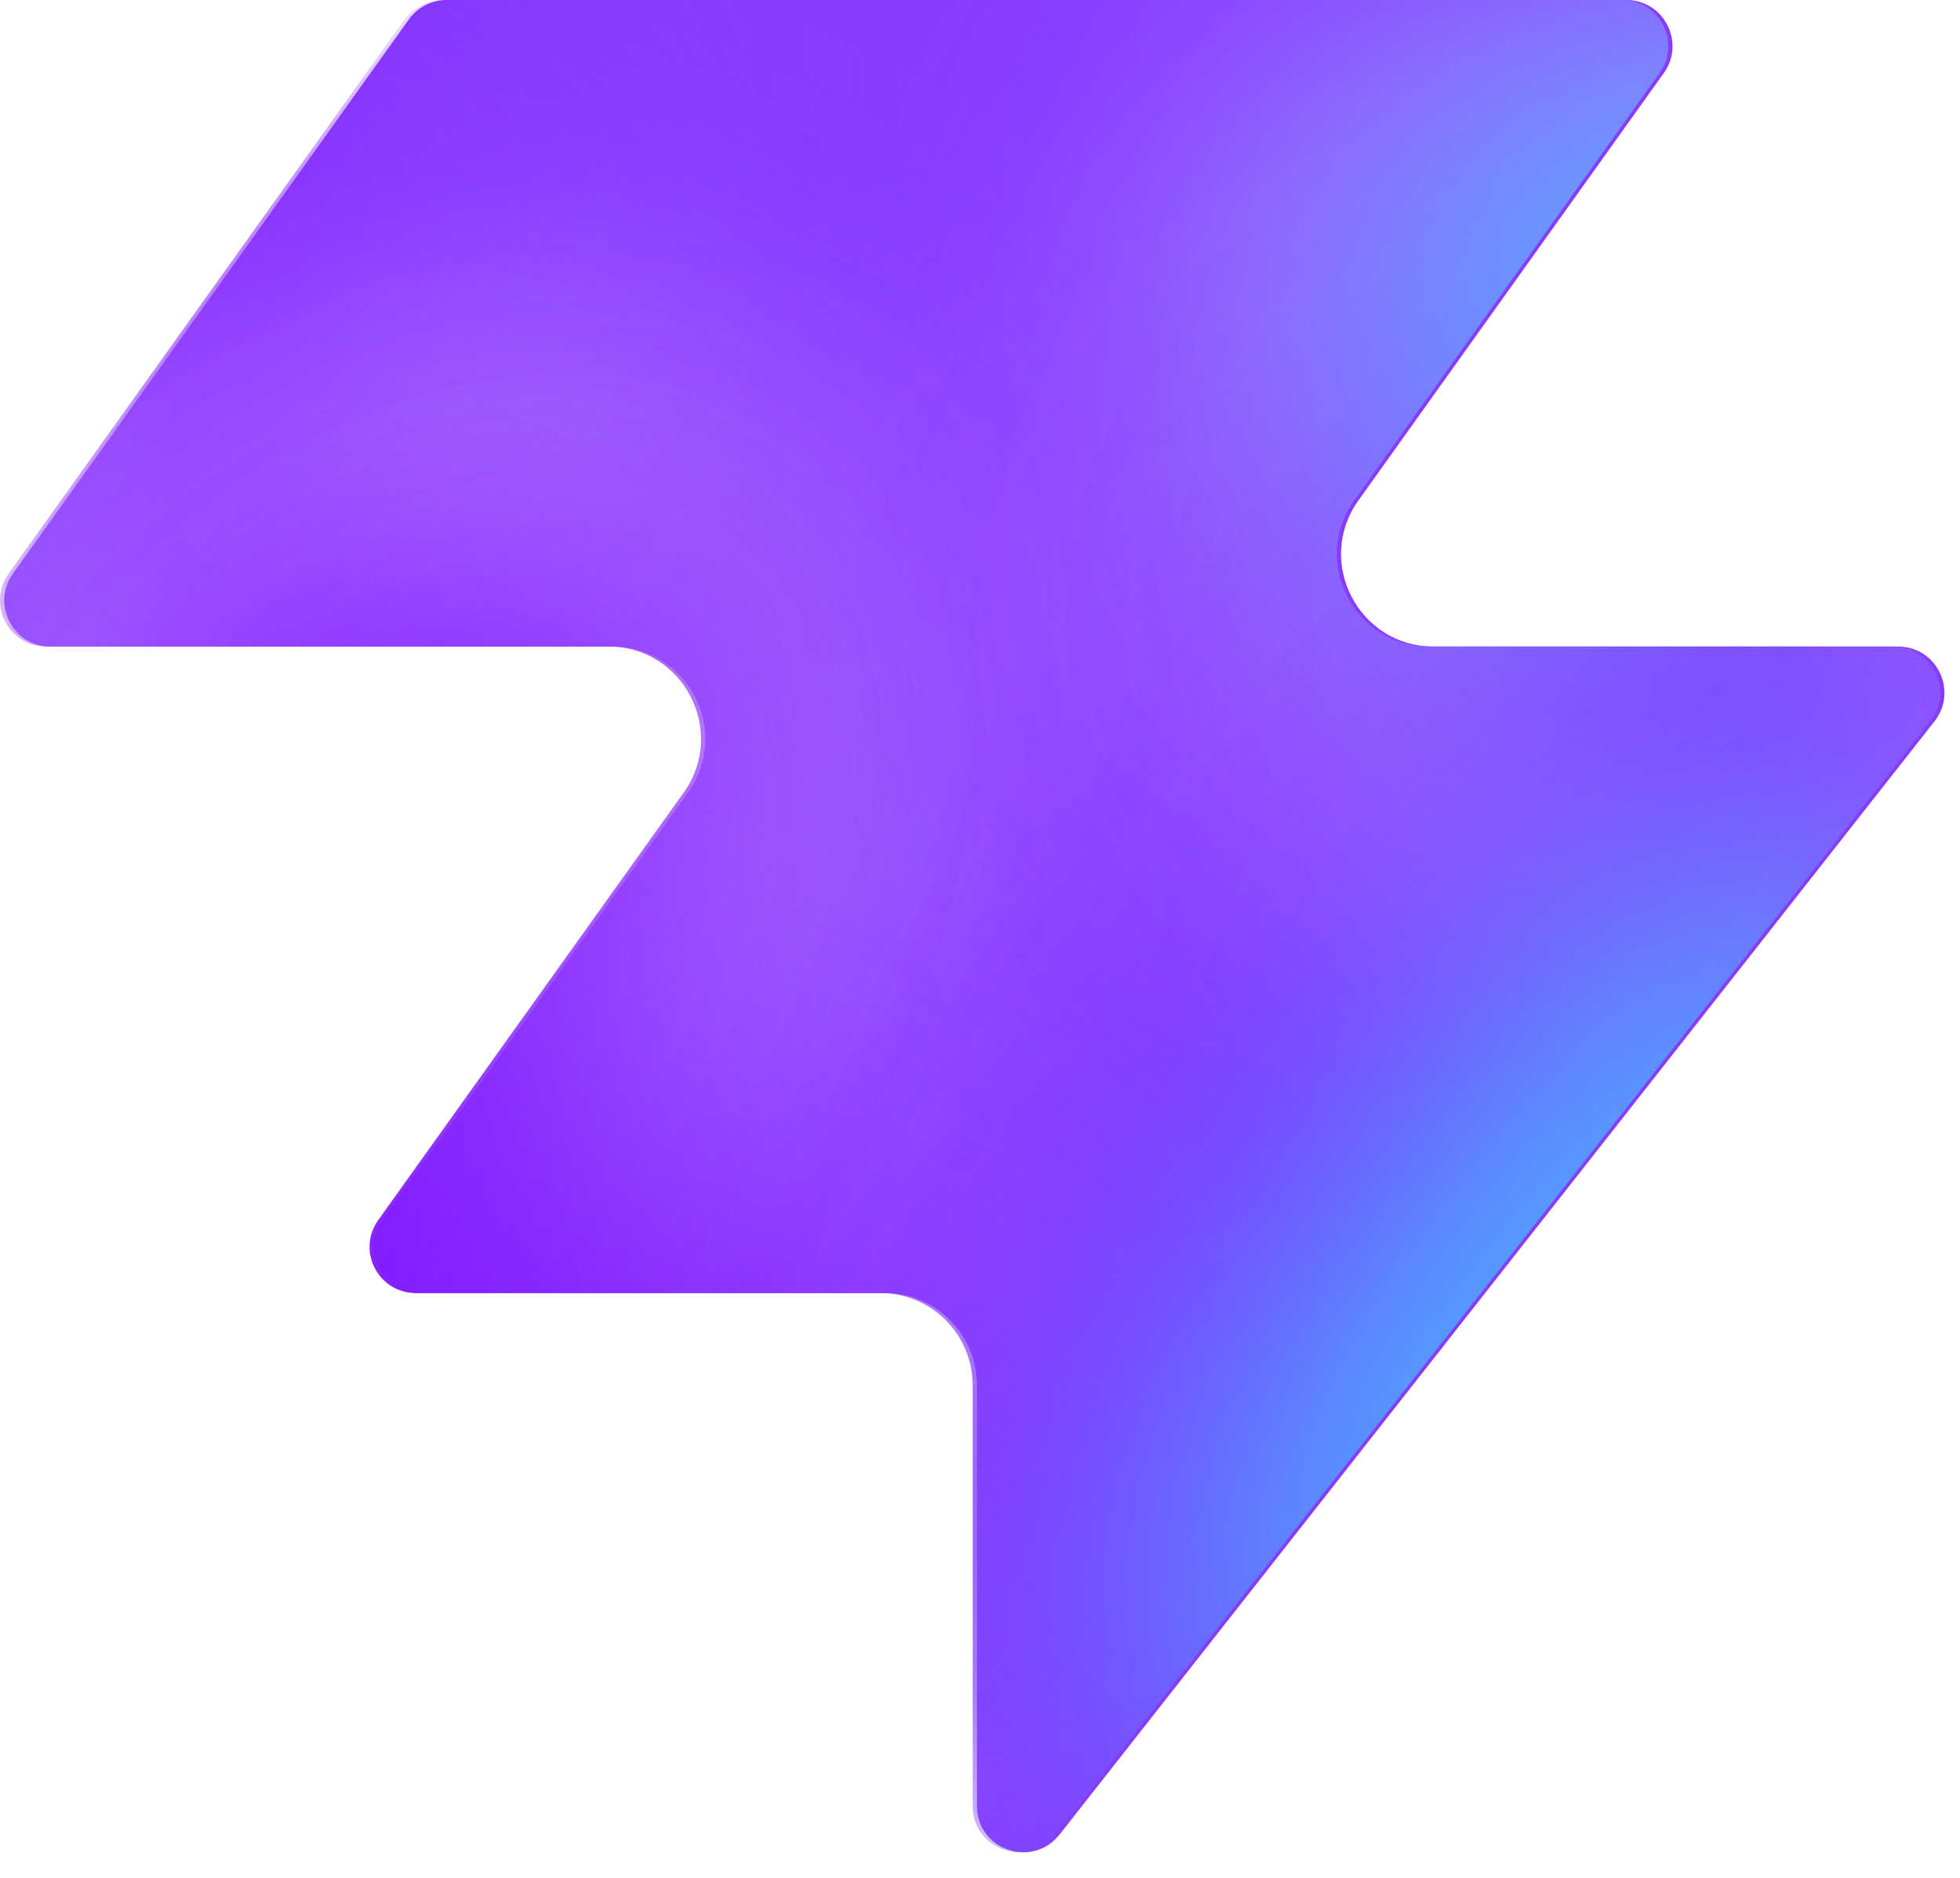
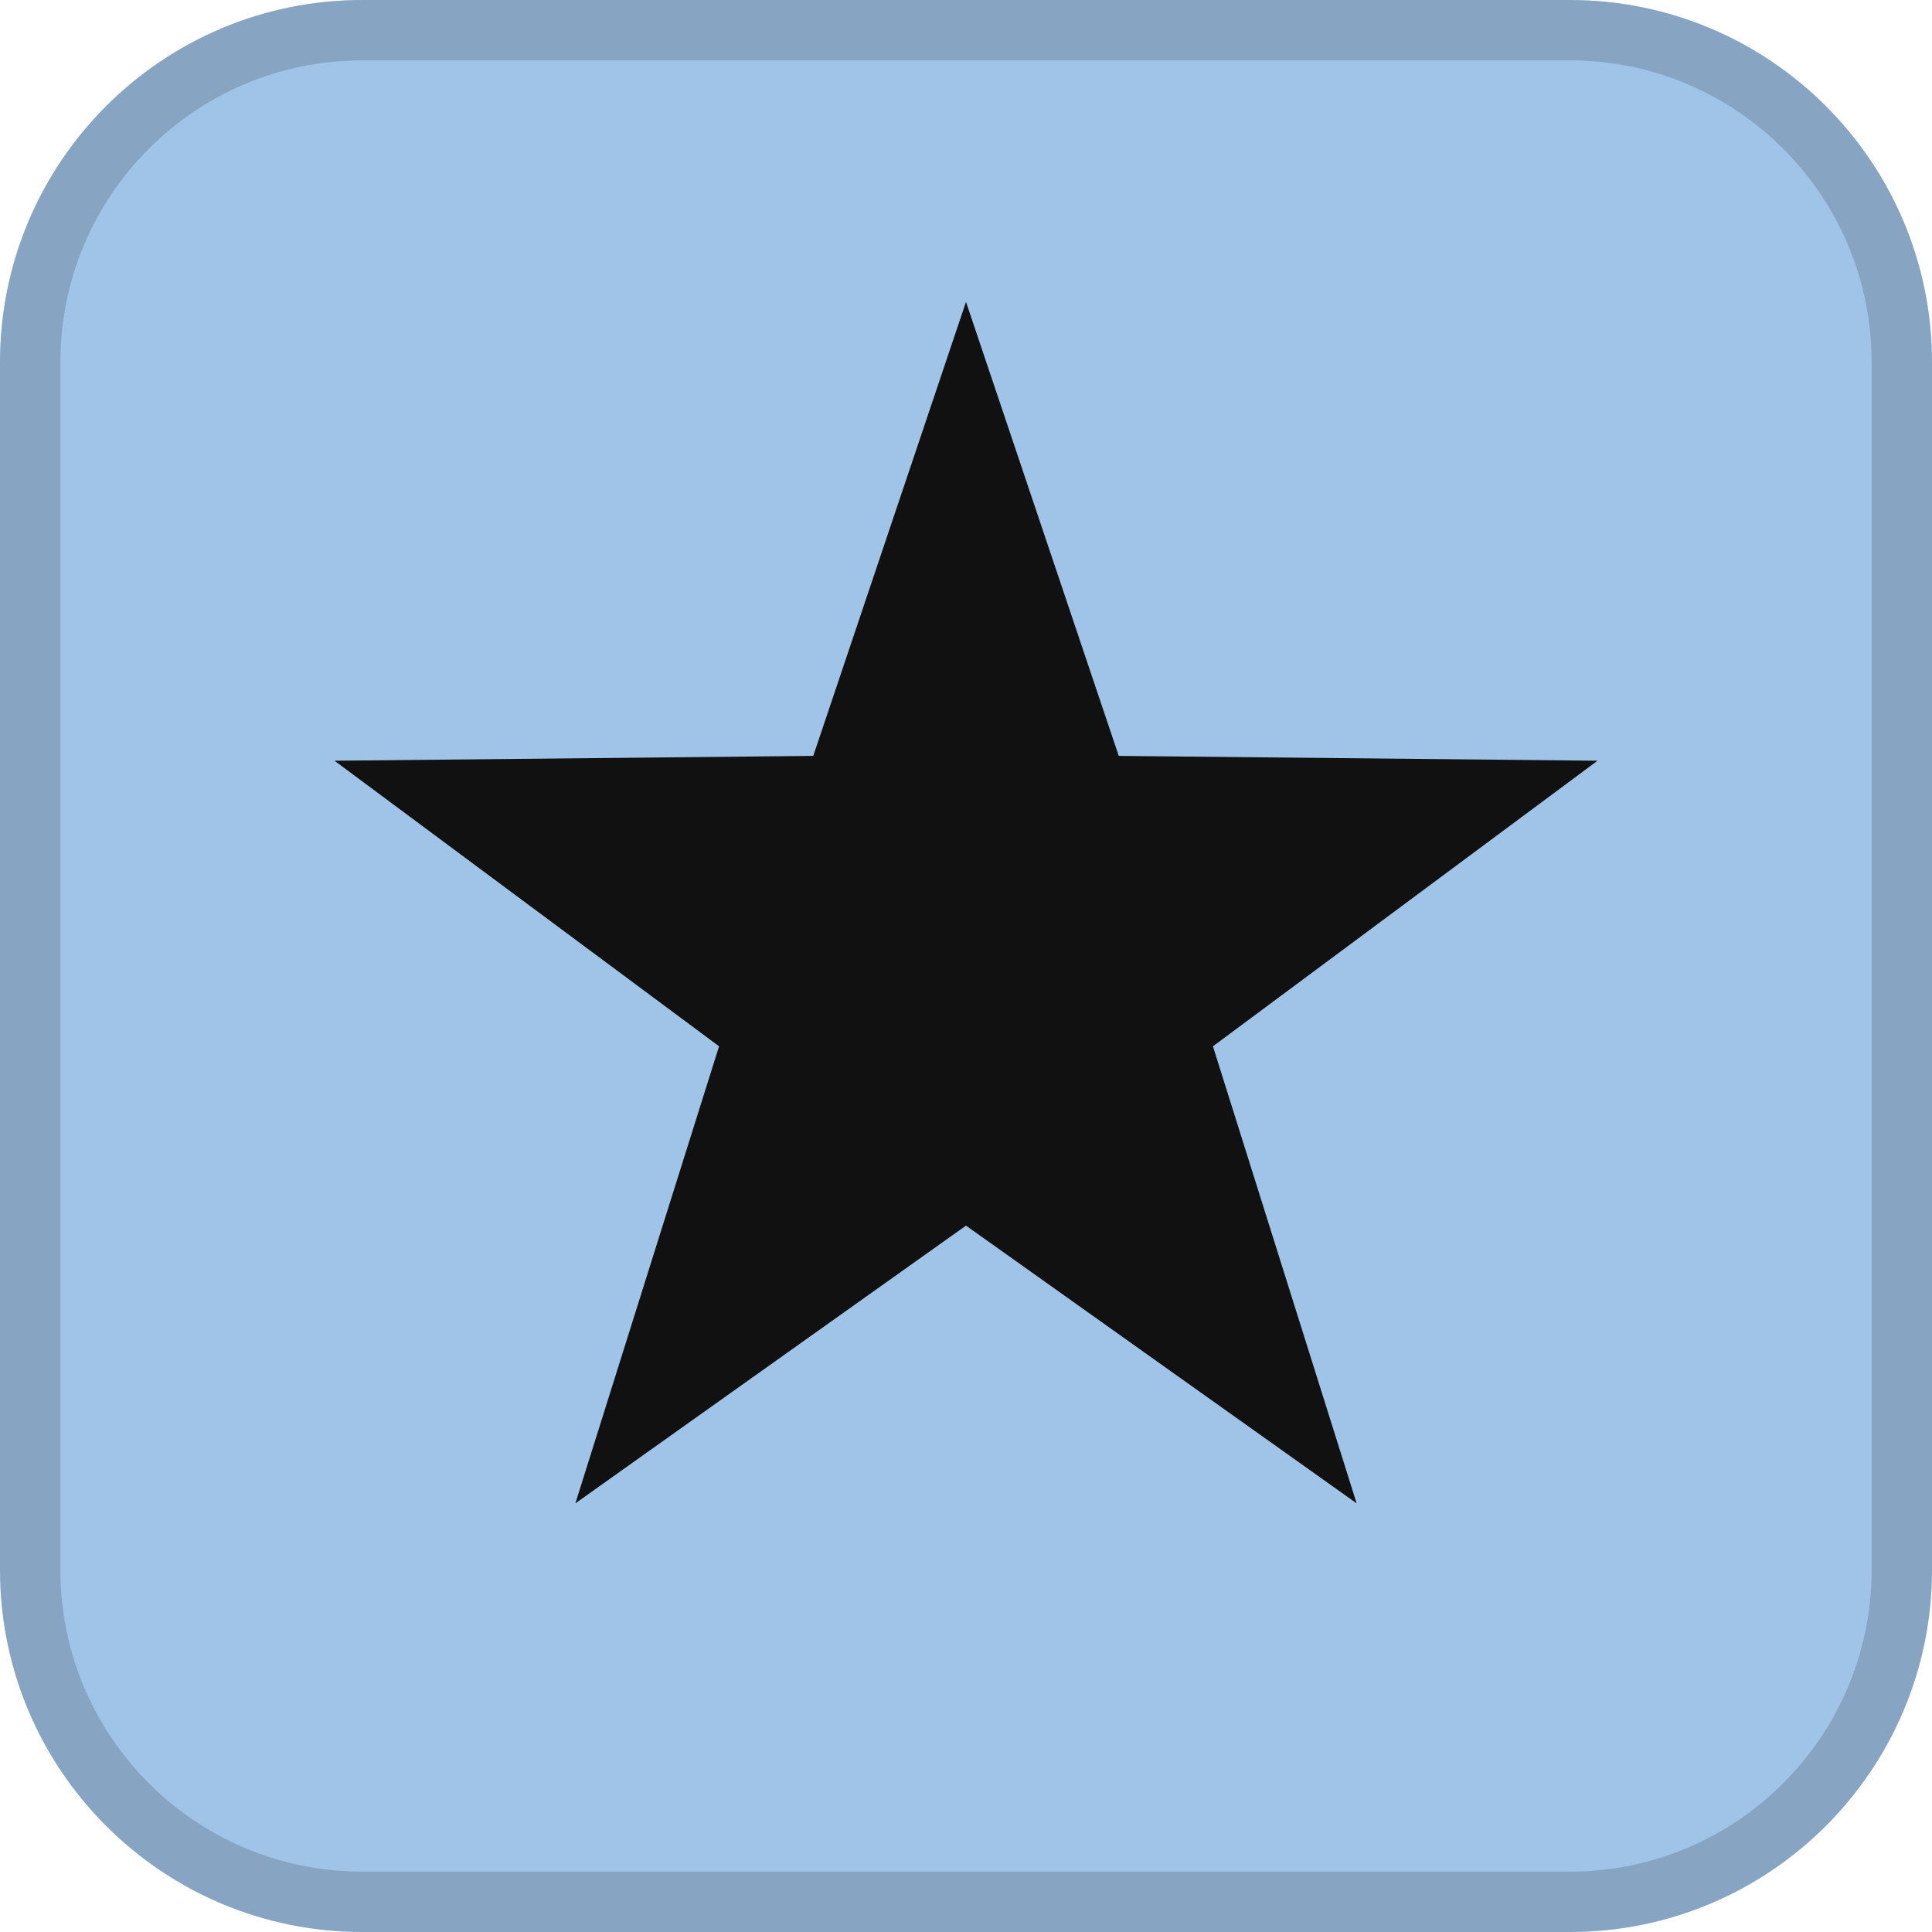
- <svg xmlns="http://www.w3.org/2000/svg" width="48" height="46" fill="none" viewBox="0 0 48 46">
-   <path fill="#863bff" d="M25.946 44.938c-.664.845-2.021.375-2.021-.698V33.937a2.26 2.26 0 0 0-2.262-2.262H10.287c-.92 0-1.456-1.04-.92-1.788l7.48-10.471c1.07-1.497 0-3.578-1.842-3.578H1.237c-.92 0-1.456-1.04-.92-1.788L10.013.474c.214-.297.556-.474.92-.474h28.894c.92 0 1.456 1.04.92 1.788l-7.48 10.471c-1.07 1.498 0 3.579 1.842 3.579h11.377c.943 0 1.473 1.088.89 1.83L25.947 44.94z" style="fill:#863bff;fill:color(display-p3 .525 .23 1);fill-opacity:1" />
-   <mask id="a" width="48" height="46" x="0" y="0" maskUnits="userSpaceOnUse" style="mask-type:alpha">
-     <path fill="#000" d="M25.842 44.938c-.664.844-2.021.375-2.021-.698V33.937a2.26 2.26 0 0 0-2.262-2.262H10.183c-.92 0-1.456-1.04-.92-1.788l7.48-10.471c1.07-1.498 0-3.579-1.842-3.579H1.133c-.92 0-1.456-1.04-.92-1.787L9.91.473c.214-.297.556-.474.92-.474h28.894c.92 0 1.456 1.04.92 1.788l-7.48 10.471c-1.07 1.498 0 3.578 1.842 3.578h11.377c.943 0 1.473 1.088.89 1.832L25.843 44.94z" style="fill:#000;fill-opacity:1" />
-   </mask>
-   <g mask="url(#a)">
-     <g filter="url(#b)">
-       <ellipse cx="5.508" cy="14.704" fill="#ede6ff" rx="5.508" ry="14.704" style="fill:#ede6ff;fill:color(display-p3 .927 .903 1);fill-opacity:1" transform="matrix(.00324 1 1 -.00324 -4.47 31.516)" />
-     </g>
-     <g filter="url(#c)">
-       <ellipse cx="10.399" cy="29.851" fill="#ede6ff" rx="10.399" ry="29.851" style="fill:#ede6ff;fill:color(display-p3 .927 .903 1);fill-opacity:1" transform="matrix(.00324 1 1 -.00324 -39.328 7.883)" />
-     </g>
-     <g filter="url(#d)">
-       <ellipse cx="5.508" cy="30.487" fill="#7e14ff" rx="5.508" ry="30.487" style="fill:#7e14ff;fill:color(display-p3 .492 .077 1);fill-opacity:1" transform="rotate(89.814 -25.913 -14.639)scale(1 -1)" />
-     </g>
-     <g filter="url(#e)">
-       <ellipse cx="5.508" cy="30.599" fill="#7e14ff" rx="5.508" ry="30.599" style="fill:#7e14ff;fill:color(display-p3 .492 .077 1);fill-opacity:1" transform="rotate(89.814 -32.644 -3.334)scale(1 -1)" />
-     </g>
-     <g filter="url(#f)">
-       <ellipse cx="5.508" cy="30.599" fill="#7e14ff" rx="5.508" ry="30.599" style="fill:#7e14ff;fill:color(display-p3 .492 .077 1);fill-opacity:1" transform="matrix(.00324 1 1 -.00324 -34.34 30.47)" />
-     </g>
-     <g filter="url(#g)">
-       <ellipse cx="14.072" cy="22.078" fill="#ede6ff" rx="14.072" ry="22.078" style="fill:#ede6ff;fill:color(display-p3 .927 .903 1);fill-opacity:1" transform="rotate(93.35 24.506 48.493)scale(-1 1)" />
-     </g>
-     <g filter="url(#h)">
-       <ellipse cx="3.47" cy="21.501" fill="#7e14ff" rx="3.47" ry="21.501" style="fill:#7e14ff;fill:color(display-p3 .492 .077 1);fill-opacity:1" transform="rotate(89.009 28.708 47.59)scale(-1 1)" />
-     </g>
-     <g filter="url(#i)">
-       <ellipse cx="3.47" cy="21.501" fill="#7e14ff" rx="3.47" ry="21.501" style="fill:#7e14ff;fill:color(display-p3 .492 .077 1);fill-opacity:1" transform="rotate(89.009 28.708 47.59)scale(-1 1)" />
-     </g>
-     <g filter="url(#j)">
-       <ellipse cx=".387" cy="8.972" fill="#7e14ff" rx="4.407" ry="29.108" style="fill:#7e14ff;fill:color(display-p3 .492 .077 1);fill-opacity:1" transform="rotate(39.51 .387 8.972)" />
-     </g>
-     <g filter="url(#k)">
-       <ellipse cx="47.523" cy="-6.092" fill="#7e14ff" rx="4.407" ry="29.108" style="fill:#7e14ff;fill:color(display-p3 .492 .077 1);fill-opacity:1" transform="rotate(37.892 47.523 -6.092)" />
-     </g>
-     <g filter="url(#l)">
-       <ellipse cx="41.412" cy="6.333" fill="#47bfff" rx="5.971" ry="9.665" style="fill:#47bfff;fill:color(display-p3 .28 .748 1);fill-opacity:1" transform="rotate(37.892 41.412 6.333)" />
-     </g>
-     <g filter="url(#m)">
-       <ellipse cx="-1.879" cy="38.332" fill="#7e14ff" rx="4.407" ry="29.108" style="fill:#7e14ff;fill:color(display-p3 .492 .077 1);fill-opacity:1" transform="rotate(37.892 -1.88 38.332)" />
-     </g>
-     <g filter="url(#n)">
-       <ellipse cx="-1.879" cy="38.332" fill="#7e14ff" rx="4.407" ry="29.108" style="fill:#7e14ff;fill:color(display-p3 .492 .077 1);fill-opacity:1" transform="rotate(37.892 -1.88 38.332)" />
-     </g>
-     <g filter="url(#o)">
-       <ellipse cx="35.651" cy="29.907" fill="#7e14ff" rx="4.407" ry="29.108" style="fill:#7e14ff;fill:color(display-p3 .492 .077 1);fill-opacity:1" transform="rotate(37.892 35.651 29.907)" />
-     </g>
-     <g filter="url(#p)">
-       <ellipse cx="38.418" cy="32.4" fill="#47bfff" rx="5.971" ry="15.297" style="fill:#47bfff;fill:color(display-p3 .28 .748 1);fill-opacity:1" transform="rotate(37.892 38.418 32.4)" />
-     </g>
-   </g>
-   <defs>
-     <filter id="b" width="60.045" height="41.654" x="-19.77" y="16.149" color-interpolation-filters="sRGB" filterUnits="userSpaceOnUse">
-       <feFlood flood-opacity="0" result="BackgroundImageFix" />
-       <feBlend in="SourceGraphic" in2="BackgroundImageFix" result="shape" />
-       <feGaussianBlur result="effect1_foregroundBlur_2002_17158" stdDeviation="7.659" />
-     </filter>
-     <filter id="c" width="90.34" height="51.437" x="-54.613" y="-7.533" color-interpolation-filters="sRGB" filterUnits="userSpaceOnUse">
-       <feFlood flood-opacity="0" result="BackgroundImageFix" />
-       <feBlend in="SourceGraphic" in2="BackgroundImageFix" result="shape" />
-       <feGaussianBlur result="effect1_foregroundBlur_2002_17158" stdDeviation="7.659" />
-     </filter>
-     <filter id="d" width="79.355" height="29.4" x="-49.64" y="2.03" color-interpolation-filters="sRGB" filterUnits="userSpaceOnUse">
-       <feFlood flood-opacity="0" result="BackgroundImageFix" />
-       <feBlend in="SourceGraphic" in2="BackgroundImageFix" result="shape" />
-       <feGaussianBlur result="effect1_foregroundBlur_2002_17158" stdDeviation="4.596" />
-     </filter>
-     <filter id="e" width="79.579" height="29.4" x="-45.045" y="20.029" color-interpolation-filters="sRGB" filterUnits="userSpaceOnUse">
-       <feFlood flood-opacity="0" result="BackgroundImageFix" />
-       <feBlend in="SourceGraphic" in2="BackgroundImageFix" result="shape" />
-       <feGaussianBlur result="effect1_foregroundBlur_2002_17158" stdDeviation="4.596" />
-     </filter>
-     <filter id="f" width="79.579" height="29.4" x="-43.513" y="21.178" color-interpolation-filters="sRGB" filterUnits="userSpaceOnUse">
-       <feFlood flood-opacity="0" result="BackgroundImageFix" />
-       <feBlend in="SourceGraphic" in2="BackgroundImageFix" result="shape" />
-       <feGaussianBlur result="effect1_foregroundBlur_2002_17158" stdDeviation="4.596" />
-     </filter>
-     <filter id="g" width="74.749" height="58.852" x="15.756" y="-17.901" color-interpolation-filters="sRGB" filterUnits="userSpaceOnUse">
-       <feFlood flood-opacity="0" result="BackgroundImageFix" />
-       <feBlend in="SourceGraphic" in2="BackgroundImageFix" result="shape" />
-       <feGaussianBlur result="effect1_foregroundBlur_2002_17158" stdDeviation="7.659" />
-     </filter>
-     <filter id="h" width="61.377" height="25.362" x="23.548" y="2.284" color-interpolation-filters="sRGB" filterUnits="userSpaceOnUse">
-       <feFlood flood-opacity="0" result="BackgroundImageFix" />
-       <feBlend in="SourceGraphic" in2="BackgroundImageFix" result="shape" />
-       <feGaussianBlur result="effect1_foregroundBlur_2002_17158" stdDeviation="4.596" />
-     </filter>
-     <filter id="i" width="61.377" height="25.362" x="23.548" y="2.284" color-interpolation-filters="sRGB" filterUnits="userSpaceOnUse">
-       <feFlood flood-opacity="0" result="BackgroundImageFix" />
-       <feBlend in="SourceGraphic" in2="BackgroundImageFix" result="shape" />
-       <feGaussianBlur result="effect1_foregroundBlur_2002_17158" stdDeviation="4.596" />
-     </filter>
-     <filter id="j" width="56.045" height="63.649" x="-27.636" y="-22.853" color-interpolation-filters="sRGB" filterUnits="userSpaceOnUse">
-       <feFlood flood-opacity="0" result="BackgroundImageFix" />
-       <feBlend in="SourceGraphic" in2="BackgroundImageFix" result="shape" />
-       <feGaussianBlur result="effect1_foregroundBlur_2002_17158" stdDeviation="4.596" />
-     </filter>
-     <filter id="k" width="54.814" height="64.646" x="20.116" y="-38.415" color-interpolation-filters="sRGB" filterUnits="userSpaceOnUse">
-       <feFlood flood-opacity="0" result="BackgroundImageFix" />
-       <feBlend in="SourceGraphic" in2="BackgroundImageFix" result="shape" />
-       <feGaussianBlur result="effect1_foregroundBlur_2002_17158" stdDeviation="4.596" />
-     </filter>
-     <filter id="l" width="33.541" height="35.313" x="24.641" y="-11.323" color-interpolation-filters="sRGB" filterUnits="userSpaceOnUse">
-       <feFlood flood-opacity="0" result="BackgroundImageFix" />
-       <feBlend in="SourceGraphic" in2="BackgroundImageFix" result="shape" />
-       <feGaussianBlur result="effect1_foregroundBlur_2002_17158" stdDeviation="4.596" />
-     </filter>
-     <filter id="m" width="54.814" height="64.646" x="-29.286" y="6.009" color-interpolation-filters="sRGB" filterUnits="userSpaceOnUse">
-       <feFlood flood-opacity="0" result="BackgroundImageFix" />
-       <feBlend in="SourceGraphic" in2="BackgroundImageFix" result="shape" />
-       <feGaussianBlur result="effect1_foregroundBlur_2002_17158" stdDeviation="4.596" />
-     </filter>
-     <filter id="n" width="54.814" height="64.646" x="-29.286" y="6.009" color-interpolation-filters="sRGB" filterUnits="userSpaceOnUse">
-       <feFlood flood-opacity="0" result="BackgroundImageFix" />
-       <feBlend in="SourceGraphic" in2="BackgroundImageFix" result="shape" />
-       <feGaussianBlur result="effect1_foregroundBlur_2002_17158" stdDeviation="4.596" />
-     </filter>
-     <filter id="o" width="54.814" height="64.646" x="8.244" y="-2.416" color-interpolation-filters="sRGB" filterUnits="userSpaceOnUse">
-       <feFlood flood-opacity="0" result="BackgroundImageFix" />
-       <feBlend in="SourceGraphic" in2="BackgroundImageFix" result="shape" />
-       <feGaussianBlur result="effect1_foregroundBlur_2002_17158" stdDeviation="4.596" />
-     </filter>
-     <filter id="p" width="39.409" height="43.623" x="18.713" y="10.588" color-interpolation-filters="sRGB" filterUnits="userSpaceOnUse">
-       <feFlood flood-opacity="0" result="BackgroundImageFix" />
-       <feBlend in="SourceGraphic" in2="BackgroundImageFix" result="shape" />
-       <feGaussianBlur result="effect1_foregroundBlur_2002_17158" stdDeviation="4.596" />
-     </filter>
-   </defs>
+ <svg xmlns="http://www.w3.org/2000/svg" viewBox="0 0 32 32" width="32" height="32" role="img" aria-label="Star Battle">
+   <rect width="32" height="32" rx="6" fill="#A0C4E8" />
+   <rect x="0.5" y="0.5" width="31" height="31" rx="5.5" fill="none" stroke="#5b6b7d" stroke-opacity="0.35" />
+   <path fill="#111" d="M16 5 L18.53 12.52 L26.46 12.60 L20.09 17.33 L22.47 24.90            L16 20.30 L9.53 24.90 L11.91 17.33 L5.54 12.60 L13.47 12.52 Z" />
</svg>
